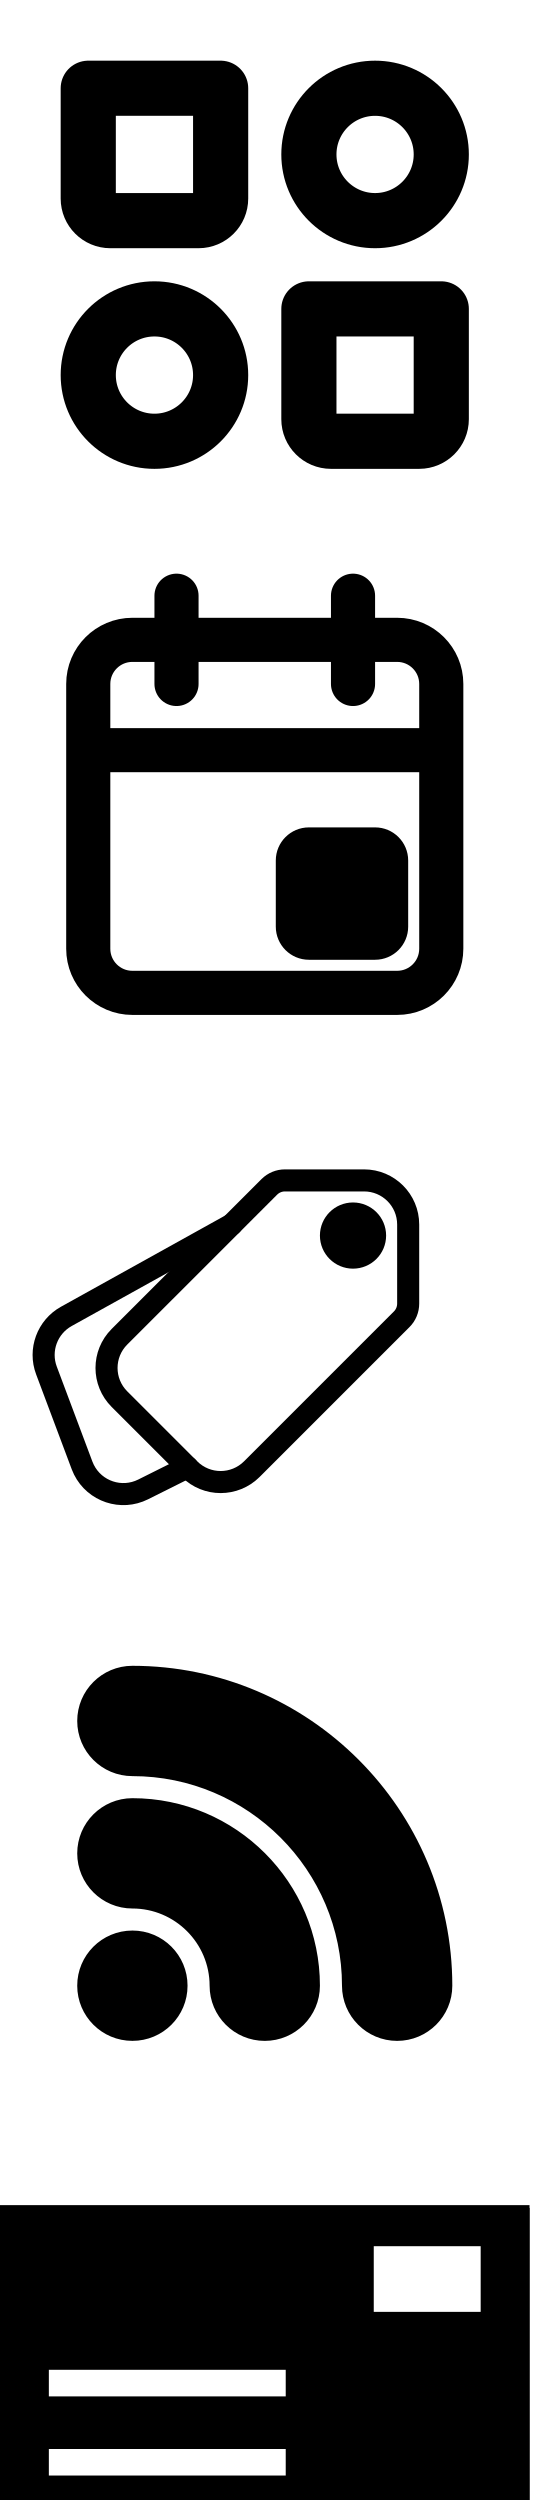
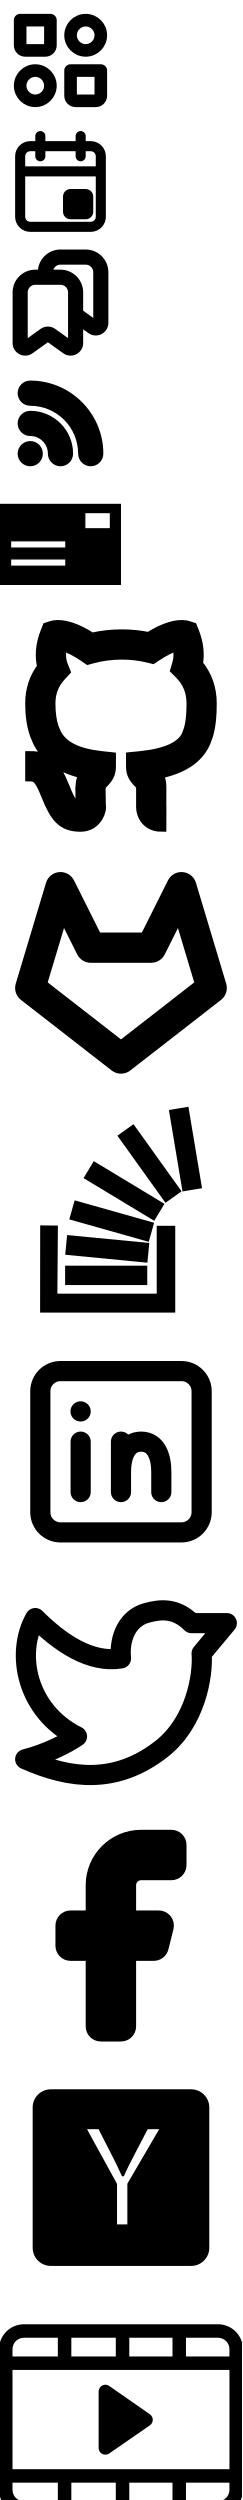
<svg xmlns="http://www.w3.org/2000/svg">
  <defs>
    <symbol id="categories" fill="none">
      <circle cx="17" cy="7" r="3" stroke-width="2.5" stroke-linecap="round" stroke-linejoin="round" />
      <circle cx="7" cy="17" r="3" stroke-width="2.5" stroke-linecap="round" stroke-linejoin="round" />
      <path d="M14 14H20V19C20 19.552 19.552 20 19 20H15C14.448 20 14 19.552 14 19V14Z" stroke-width="2.5" stroke-linecap="round" stroke-linejoin="round" />
      <path d="M4 4H10V9C10 9.552 9.552 10 9 10H5C4.448 10 4 9.552 4 9V4Z" stroke-width="2.5" stroke-linecap="round" stroke-linejoin="round" />
    </symbol>
    <symbol id="calendar">
      <path d="M20 10V7C20 5.895 19.105 5 18 5H6C4.895 5 4 5.895 4 7V10M20 10V19C20 20.105 19.105 21 18 21H6C4.895 21 4 20.105 4 19V10M20 10H4M8 3V7M16 3V7" stroke-width="2" stroke-linecap="round" fill="none" />
      <rect x="13" y="14" width="5" height="5" rx="1" />
    </symbol>
    <symbol id="tags">
-       <g fill-rule="evenodd" transform="translate(1 5)">
-         <path d="m11.914.5h3.586c1.105 0 2 .895 2 2v3.586c0 .265-.105.52-.293.707l-6.793 6.793c-.781.781-2.047.781-2.828 0l-3.172-3.172c-.781-.781-.781-2.047 0-2.828l6.793-6.793c.188-.188.442-.293.707-.293z" fill="none" stroke-linecap="round" stroke-linejoin="round" />
-         <path d="m7.5 13.5-2.013 1.006c-.988.494-2.189.094-2.683-.894-.031-.063-.059-.127-.084-.192l-1.615-4.306c-.348-.927.036-1.97.901-2.451l7.494-4.163" fill="none" stroke-linecap="round" stroke-linejoin="round" />
-         <rect height="2" rx="1" width="2" x="14" y="2" />
+       <g id="SVGRepo_bgCarrier" stroke-width="0" />
+       <g id="SVGRepo_tracerCarrier" stroke-linecap="round" stroke-linejoin="round" />
+       <g id="SVGRepo_iconCarrier">
+         <path fill-rule="evenodd" clip-rule="evenodd" d="M8 6C8 3.791 9.791 2 12 2H17C19.209 2 21 3.791 21 6V16.051C21 17.68 19.157 18.626 17.834 17.676L16 16.36V20.051C16 21.68 14.157 22.626 12.834 21.676L9.5 19.284L6.166 21.676C4.843 22.626 3 21.68 3 20.051V10C3 7.791 4.791 6 7 6H8ZM10 6C10 4.895 10.895 4 12 4H17C18.104 4 19 4.895 19 6V16.051L16 13.898V10C16 7.791 14.209 6 12 6H10ZM7 8C5.895 8 5 8.895 5 10V20.051L8.334 17.659C9.031 17.159 9.969 17.159 10.666 17.659L14 20.051V10C14 8.895 13.104 8 12 8H7Z" />
      </g>
    </symbol>
    <symbol id="feed">
      <path d="M6.002 15.999c-1.107 0-2.004.897-2.002 2.001 0 1.104.896 2.001 2.002 1.999 1.103.002 2-.894 1.998-1.999.002-1.107-.895-2.003-1.998-2.001zM6 4c-1.104 0-2 .896-2 2s.896 2 2 2c5.514 0 10 4.486 10 10 0 1.104.896 2 2 2s2-.896 2-2c0-7.72-6.28-14-14-14zM6 10c-1.104 0-2 .896-2 2s.896 2 2 2c2.205 0 4 1.794 4 4 0 1.104.896 2 2 2s2-.896 2-2c0-4.411-3.589-8-8-8z" />
    </symbol>
    <symbol id="mail" viewBox="0 0 94.25 94.25">
      <g id="SVGRepo_bgCarrier" stroke-width="0" />
      <g id="SVGRepo_tracerCarrier" stroke-linecap="round" stroke-linejoin="round" />
      <g id="SVGRepo_iconCarrier">
        <g>
          <path d="M0,15.992v62.266h94.25V15.992H0z M66.025,22.299h20.029v12.682H66.025V22.299z M51.355,64.115H8.195v-5.725h43.161V64.115 z M51.355,50.027H8.195v-5.724h43.161V50.027z" />
        </g>
      </g>
    </symbol>
+     <symbol id="github" viewBox="0 0 24 24">
+       <g id="SVGRepo_bgCarrier" stroke-width="0" />
+       <g id="SVGRepo_tracerCarrier" stroke-linecap="round" stroke-linejoin="round" />
+       <g id="SVGRepo_iconCarrier">
+         <path fill-rule="evenodd" d="M10.017,20.004 C10.022,20.126 10.009,20.246 9.983,20.368 C9.938,20.581 9.85,20.807 9.726,21.015 C9.373,21.608 8.773,22.003 8,22.003 C6.18,22.003 5.466,21.11 4.572,18.874 C3.966,17.36 3.68,17.003 3,17.003 L3,15.003 C4.82,15.003 5.534,15.896 6.428,18.132 C7.034,19.646 7.32,20.003 8,20.003 C8,19.713 7.996,19.456 7.988,19.108 C7.968,18.292 7.966,18.125 8.001,17.907 C8.016,17.431 8.139,17.093 8.385,16.758 C6.153,16.272 4.648,15.269 3.784,13.641 L3.46,12.88 C3.145,11.974 3,10.948 3,9.762 C3,8.396 3.416,7.175 4.194,6.155 C3.951,5.185 3.985,3.999 4.52,2.661 L4.695,2.223 L5.144,2.08 C5.204,2.06 5.277,2.043 5.363,2.03 C6.237,1.892 7.48,2.22 9.106,3.261 C10.064,3.039 11.073,2.927 12.089,2.927 C12.997,2.927 13.899,3.018 14.762,3.199 C16.343,2.208 17.552,1.898 18.403,2.03 C18.487,2.043 18.56,2.06 18.619,2.079 L19.071,2.222 L19.246,2.662 C19.715,3.839 19.795,4.923 19.624,5.872 C20.518,6.945 21,8.264 21,9.762 C21,11.025 20.91,11.974 20.649,12.898 L20.375,13.652 C19.656,15.277 18.071,16.292 15.628,16.775 C15.882,17.127 16,17.484 16,18.003 L16,19.003 C16,19.488 16,19.502 15.999,20.003 C16.001,20.039 16.004,20.056 16.007,20.067 C16.007,20.068 16.004,20.713 16,22.003 C15.148,22.003 14.515,21.588 14.203,20.932 C14.042,20.593 13.994,20.268 14,19.989 L14,18.003 C14,17.919 13.997,17.914 13.793,17.71 C13.247,17.164 13,16.752 13,16.003 L13,15.098 L13.9,15.008 C16.579,14.739 18.037,13.995 18.52,12.908 L18.745,12.291 C18.925,11.645 19,10.859 19,9.762 C19,8.596 18.593,7.632 17.823,6.863 L17.4,6.44 L17.573,5.867 C17.726,5.358 17.762,4.756 17.6,4.069 C17.573,4.076 17.545,4.083 17.516,4.091 C16.981,4.24 16.312,4.56 15.506,5.099 L15.139,5.344 L14.71,5.238 C13.88,5.032 12.989,4.927 12.089,4.927 C11.088,4.927 10.098,5.054 9.184,5.303 L8.738,5.425 L8.357,5.164 C7.524,4.594 6.831,4.255 6.276,4.096 C6.237,4.085 6.199,4.075 6.163,4.066 C5.97,4.861 6.046,5.514 6.242,6.004 L6.477,6.592 L6.047,7.056 C5.361,7.795 5,8.695 5,9.762 C5,10.739 5.114,11.548 5.324,12.158 L5.586,12.777 C6.24,14.005 7.629,14.743 10.107,15.009 L11,15.104 L11,16.003 C11,16.752 10.753,17.164 10.207,17.71 C10.003,17.914 10,17.919 10,18.003 L9.983,18.188 C9.971,18.248 9.971,18.405 9.987,19.06 C9.994,19.361 9.998,19.599 10,19.848 C10.012,19.9 10.013,19.933 10.017,20.004 Z" />
+       </g>
+     </symbol>
+     <symbol id="gitlab" viewBox="0 0 24 24">
+       <g id="SVGRepo_bgCarrier" stroke-width="0" />
+       <g id="SVGRepo_tracerCarrier" stroke-linecap="round" stroke-linejoin="round" />
+       <g id="SVGRepo_iconCarrier">
+         <path fill-rule="evenodd" d="M14.382,9 L17.106,3.553 C17.511,2.743 18.698,2.845 18.958,3.713 L21.958,13.713 C22.076,14.108 21.94,14.536 21.614,14.789 L12.614,21.789 C12.253,22.07 11.747,22.07 11.386,21.789 L2.386,14.789 C2.06,14.536 1.924,14.108 2.042,13.713 L5.042,3.713 C5.302,2.845 6.489,2.743 6.894,3.553 L9.618,9 L14.382,9 Z M17.767,6.703 L15.894,10.447 C15.725,10.786 15.379,11 15,11 L9,11 C8.621,11 8.275,10.786 8.106,10.447 L6.233,6.703 L4.155,13.631 L12,19.733 L19.845,13.631 L17.767,6.703 Z" />
+       </g>
+     </symbol>
+     <symbol id="stackoverflow" viewBox="0 0 100 100">
+       <g id="SVGRepo_bgCarrier" stroke-width="0" />
+       <g id="SVGRepo_tracerCarrier" stroke-linecap="round" stroke-linejoin="round" />
+       <g id="SVGRepo_iconCarrier">
+         <g id="layer1_1_">
+           <polygon points="65.269,85.165 23.208,85.165 23.429,57.022 17.109,56.962 17.074,92 71.927,92 71.927,57.126 65.269,57.126 " />
+           <rect x="27.414" y="73.601" width="32.947" height="7.008" />
+           <rect x="27.765" y="62.557" transform="matrix(0.9954 0.0961 -0.0961 0.9954 6.5615 -3.9532)" width="33.122" height="7.186" />
+           <rect x="29.605" y="51.079" transform="matrix(0.9624 0.2716 -0.2716 0.9624 16.5844 -10.4838)" width="33.122" height="7.184" />
+           <rect x="34.687" y="38.636" transform="matrix(0.856 0.517 -0.517 0.856 29.2145 -20.4144)" width="33.122" height="7.186" />
+           <rect x="45.221" y="27.283" transform="matrix(-0.5824 -0.8129 0.8129 -0.5824 72.6673 99.0802)" width="33.122" height="7.185" />
+           <rect x="73.06" y="8.366" transform="matrix(0.9863 -0.1649 0.1649 0.9863 -3.0607 12.9782)" width="7.185" height="33.123" />
+         </g>
+       </g>
+     </symbol>
+     <symbol id="linkedin" fill="none" viewBox="0 0 24 24">
+       <g id="SVGRepo_bgCarrier" stroke-width="0" />
+       <g id="SVGRepo_tracerCarrier" stroke-linecap="round" stroke-linejoin="round" />
+       <g id="SVGRepo_iconCarrier">
+         <path d="M8 16V11M12 16V14M12 11V14M16 16V14C16 12.5 15.5 11 14 11C12.5 11 12 12.5 12 14M7.99 8H8M6 20H18C19.105 20 20 19.105 20 18V6C20 4.895 19.105 4 18 4H6C4.895 4 4 4.895 4 6V18C4 19.105 4.895 20 6 20Z" stroke-width="2" stroke-linecap="round" stroke-linejoin="round" />
+       </g>
+     </symbol>
+     <symbol id="twitter" fill="none" viewBox="0 0 24 24">
+       <g id="SVGRepo_bgCarrier" stroke-width="0" />
+       <g id="SVGRepo_tracerCarrier" stroke-linecap="round" stroke-linejoin="round" />
+       <g id="SVGRepo_iconCarrier">
+         <path d="M3.5 4.5C1.5 8 2.637 13.738 7.637 16.238C6.529 17 4.5 18 2.5 18.5C7 20.5 11.5 21 16 17.5C19.415 14.844 20.167 10.167 20 8L22.5 5H19C17.5 3.5 16.022 3.572 14.5 4C12.724 4.5 11.793 6.343 12 8.5C9 9 6 7 3.5 4.5Z" stroke-width="2" stroke-linecap="round" stroke-linejoin="round" />
+       </g>
+     </symbol>
+     <symbol id="facebook" viewBox="0 0 24 24">
+       <g id="SVGRepo_bgCarrier" stroke-width="0" />
+       <g id="SVGRepo_tracerCarrier" stroke-linecap="round" stroke-linejoin="round" />
+       <g id="SVGRepo_iconCarrier">
+         <path id="primary" d="M14,6h3a1,1,0,0,0,1-1V3a1,1,0,0,0-1-1H14A5,5,0,0,0,9,7v3H7a1,1,0,0,0-1,1v2a1,1,0,0,0,1,1H9v7a1,1,0,0,0,1,1h2a1,1,0,0,0,1-1V14h2.22a1,1,0,0,0,1-.76l.5-2a1,1,0,0,0-1-1.24H13V7A1,1,0,0,1,14,6Z" />
+       </g>
+     </symbol>
+     <symbol id="hackernews" viewBox="0 0 100 100">
+       <g id="SVGRepo_bgCarrier" stroke-width="0" />
+       <g id="SVGRepo_tracerCarrier" stroke-linecap="round" stroke-linejoin="round" />
+       <g id="SVGRepo_iconCarrier">
+         <g>
+           <path d="M79,14H21c-3.866,0-7,3.134-7,7v58c0,3.866,3.134,7,7,7h58c3.866,0,7-3.134,7-7V21 C86,17.134,82.866,14,79,14z M53.134,52.654V69.83h-5.267V52.714L35.12,29.494h5.925l5.685,11.132 c1.556,3.051,2.752,5.505,4.01,8.318h0.12c1.137-2.634,2.514-5.268,4.07-8.318l5.805-11.132h5.924L53.134,52.654z" />
+         </g>
+       </g>
+     </symbol>
+     <symbol id="film" viewBox="0 -13.54 122.88 122.88">
+       <g id="SVGRepo_bgCarrier" stroke-width="0" />
+       <g id="SVGRepo_tracerCarrier" stroke-linecap="round" stroke-linejoin="round" />
+       <g id="SVGRepo_iconCarrier">
+         <g>
+           <path d="M12.14,0H32.8h29.43h28.8h19.71c3.34,0,6.38,1.37,8.58,3.56c2.2,2.2,3.56,5.24,3.56,8.58v7.13v57.25v7.09 c0,3.34-1.37,6.38-3.56,8.58c-2.2,2.2-5.24,3.56-8.58,3.56h-19.2c-0.16,0.03-0.33,0.04-0.51,0.04c-0.17,0-0.34-0.01-0.51-0.04 H62.74c-0.16,0.03-0.33,0.04-0.51,0.04c-0.17,0-0.34-0.01-0.51-0.04H33.31c-0.16,0.03-0.33,0.04-0.51,0.04 c-0.17,0-0.34-0.01-0.51-0.04H12.14c-3.34,0-6.38-1.37-8.58-3.56S0,86.95,0,83.61v-7.09V19.27v-7.13C0,8.8,1.37,5.76,3.56,3.56 C5.76,1.37,8.8,0,12.14,0L12.14,0z M55.19,31.24l20.53,14.32c0.32,0.2,0.61,0.48,0.84,0.81c0.92,1.33,0.58,3.14-0.74,4.06 L55.37,64.57c-0.5,0.41-1.15,0.66-1.85,0.66c-1.62,0-2.93-1.31-2.93-2.93V33.63h0.01c0-0.58,0.17-1.16,0.52-1.67 C52.05,30.64,53.87,30.32,55.19,31.24L55.19,31.24z M93.95,79.45V89.9h16.78c1.73,0,3.3-0.71,4.44-1.85 c1.14-1.14,1.85-2.71,1.85-4.44v-4.16H93.95L93.95,79.45z M88.1,89.9V79.45H65.16V89.9H88.1L88.1,89.9z M59.31,89.9V79.45H35.73 V89.9H59.31L59.31,89.9z M29.87,89.9V79.45H5.85v4.16c0,1.73,0.71,3.3,1.85,4.44c1.14,1.14,2.71,1.85,4.44,1.85H29.87L29.87,89.9z M5.85,73.6H32.8h29.43h28.8h26V22.2h-26h-28.8H32.8H5.85V73.6L5.85,73.6z M88.1,16.35V5.85H65.16v10.49H88.1L88.1,16.35z M93.95,5.85v10.49h23.07v-4.2c0-1.73-0.71-3.3-1.85-4.44c-1.14-1.14-2.71-1.85-4.44-1.85H93.95L93.95,5.85z M59.31,16.35V5.85 H35.73v10.49H59.31L59.31,16.35z M29.87,16.35V5.85H12.14c-1.73,0-3.3,0.71-4.44,1.85c-1.14,1.14-1.85,2.71-1.85,4.44v4.2H29.87 L29.87,16.35z" />
+         </g>
+       </g>
+     </symbol>
  </defs>
  <use href="#categories" fill="black" stroke="black" />
  <use href="#calendar" y="24" fill="black" stroke="black" />
  <use href="#tags" y="48" fill="black" stroke="black" />
  <use href="#feed" y="72" fill="black" stroke="black" />
  <use href="#mail" y="96" fill="black" stroke="black" width="24px" height="24px" />
+   <use href="#github" y="120" fill="black" stroke="black" width="48px" height="48px" />
+   <use href="#gitlab" y="168" fill="black" stroke="black" width="48px" height="48px" />
+   <use href="#stackoverflow" y="216" fill="black" stroke="black" width="48px" height="48px" />
+   <use href="#linkedin" y="264" fill="black" stroke="black" width="48px" height="48px" />
+   <use href="#twitter" y="312" fill="black" stroke="black" width="48px" height="48px" />
+   <use href="#facebook" y="360" fill="black" stroke="black" width="48px" height="48px" />
+   <use href="#hackernews" y="408" fill="black" stroke="black" width="48px" height="48px" />
+   <use href="#film" y="456" fill="black" stroke="black" width="48px" height="48px" />
</svg>
